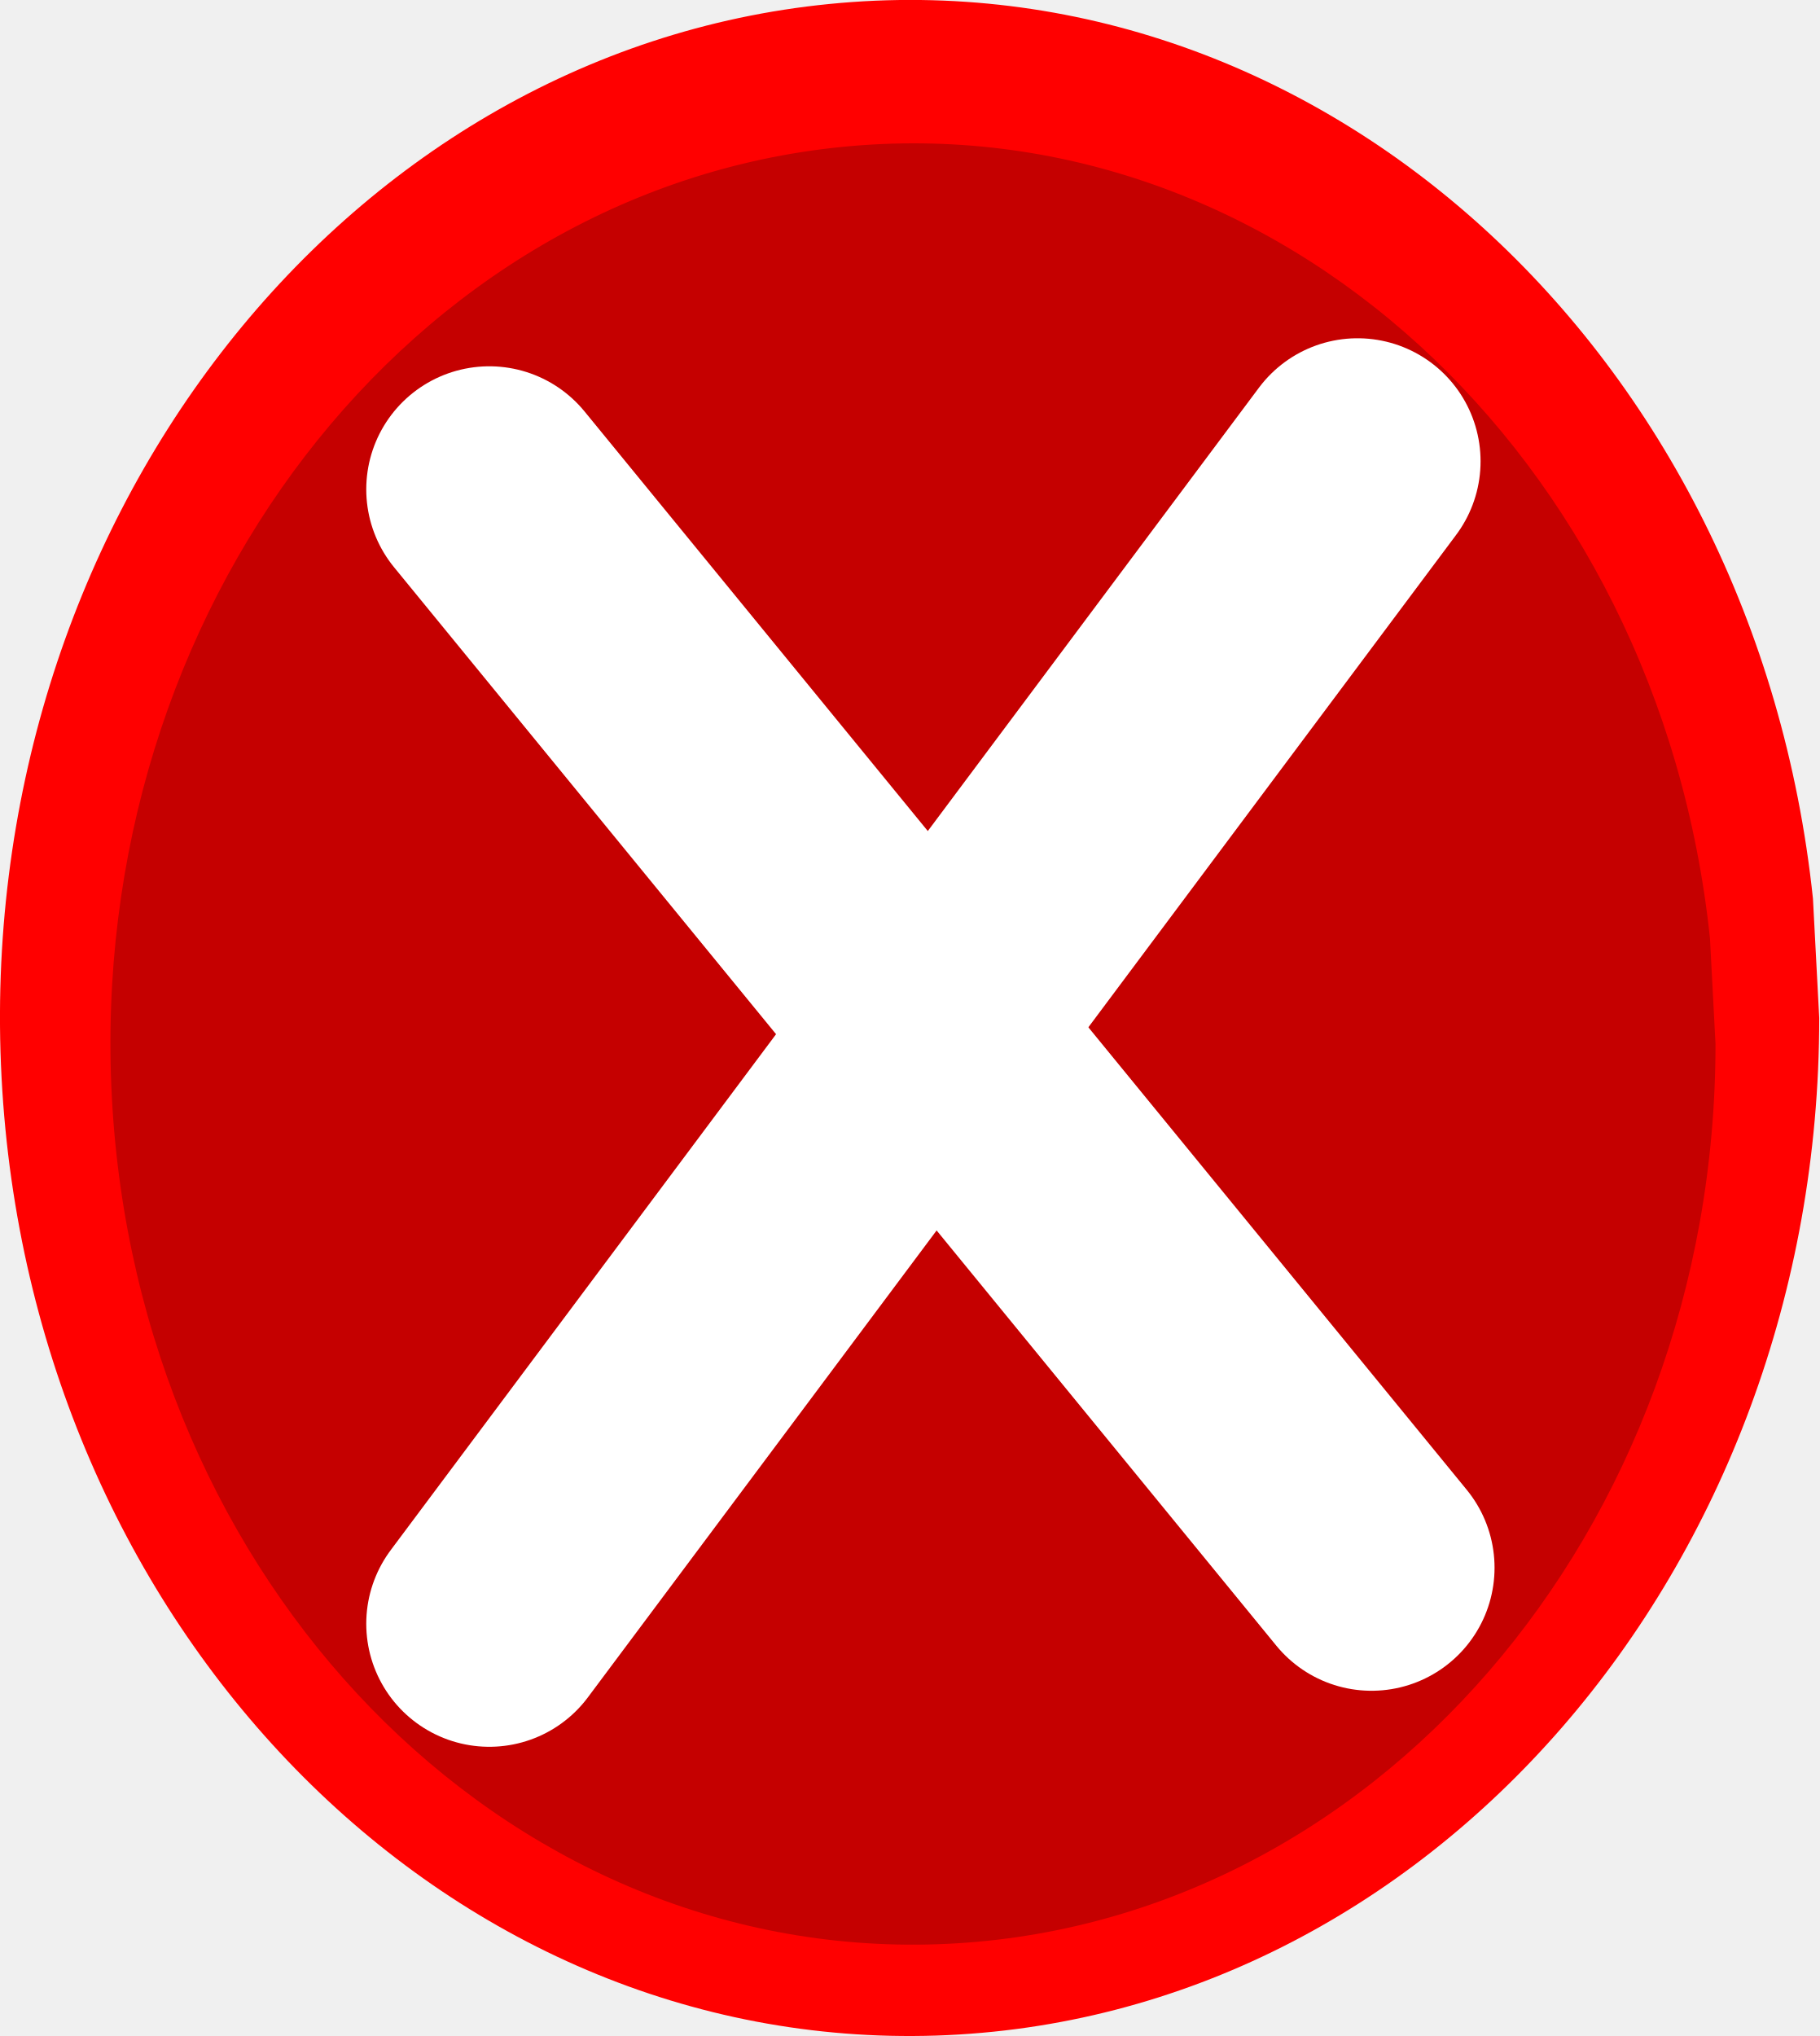
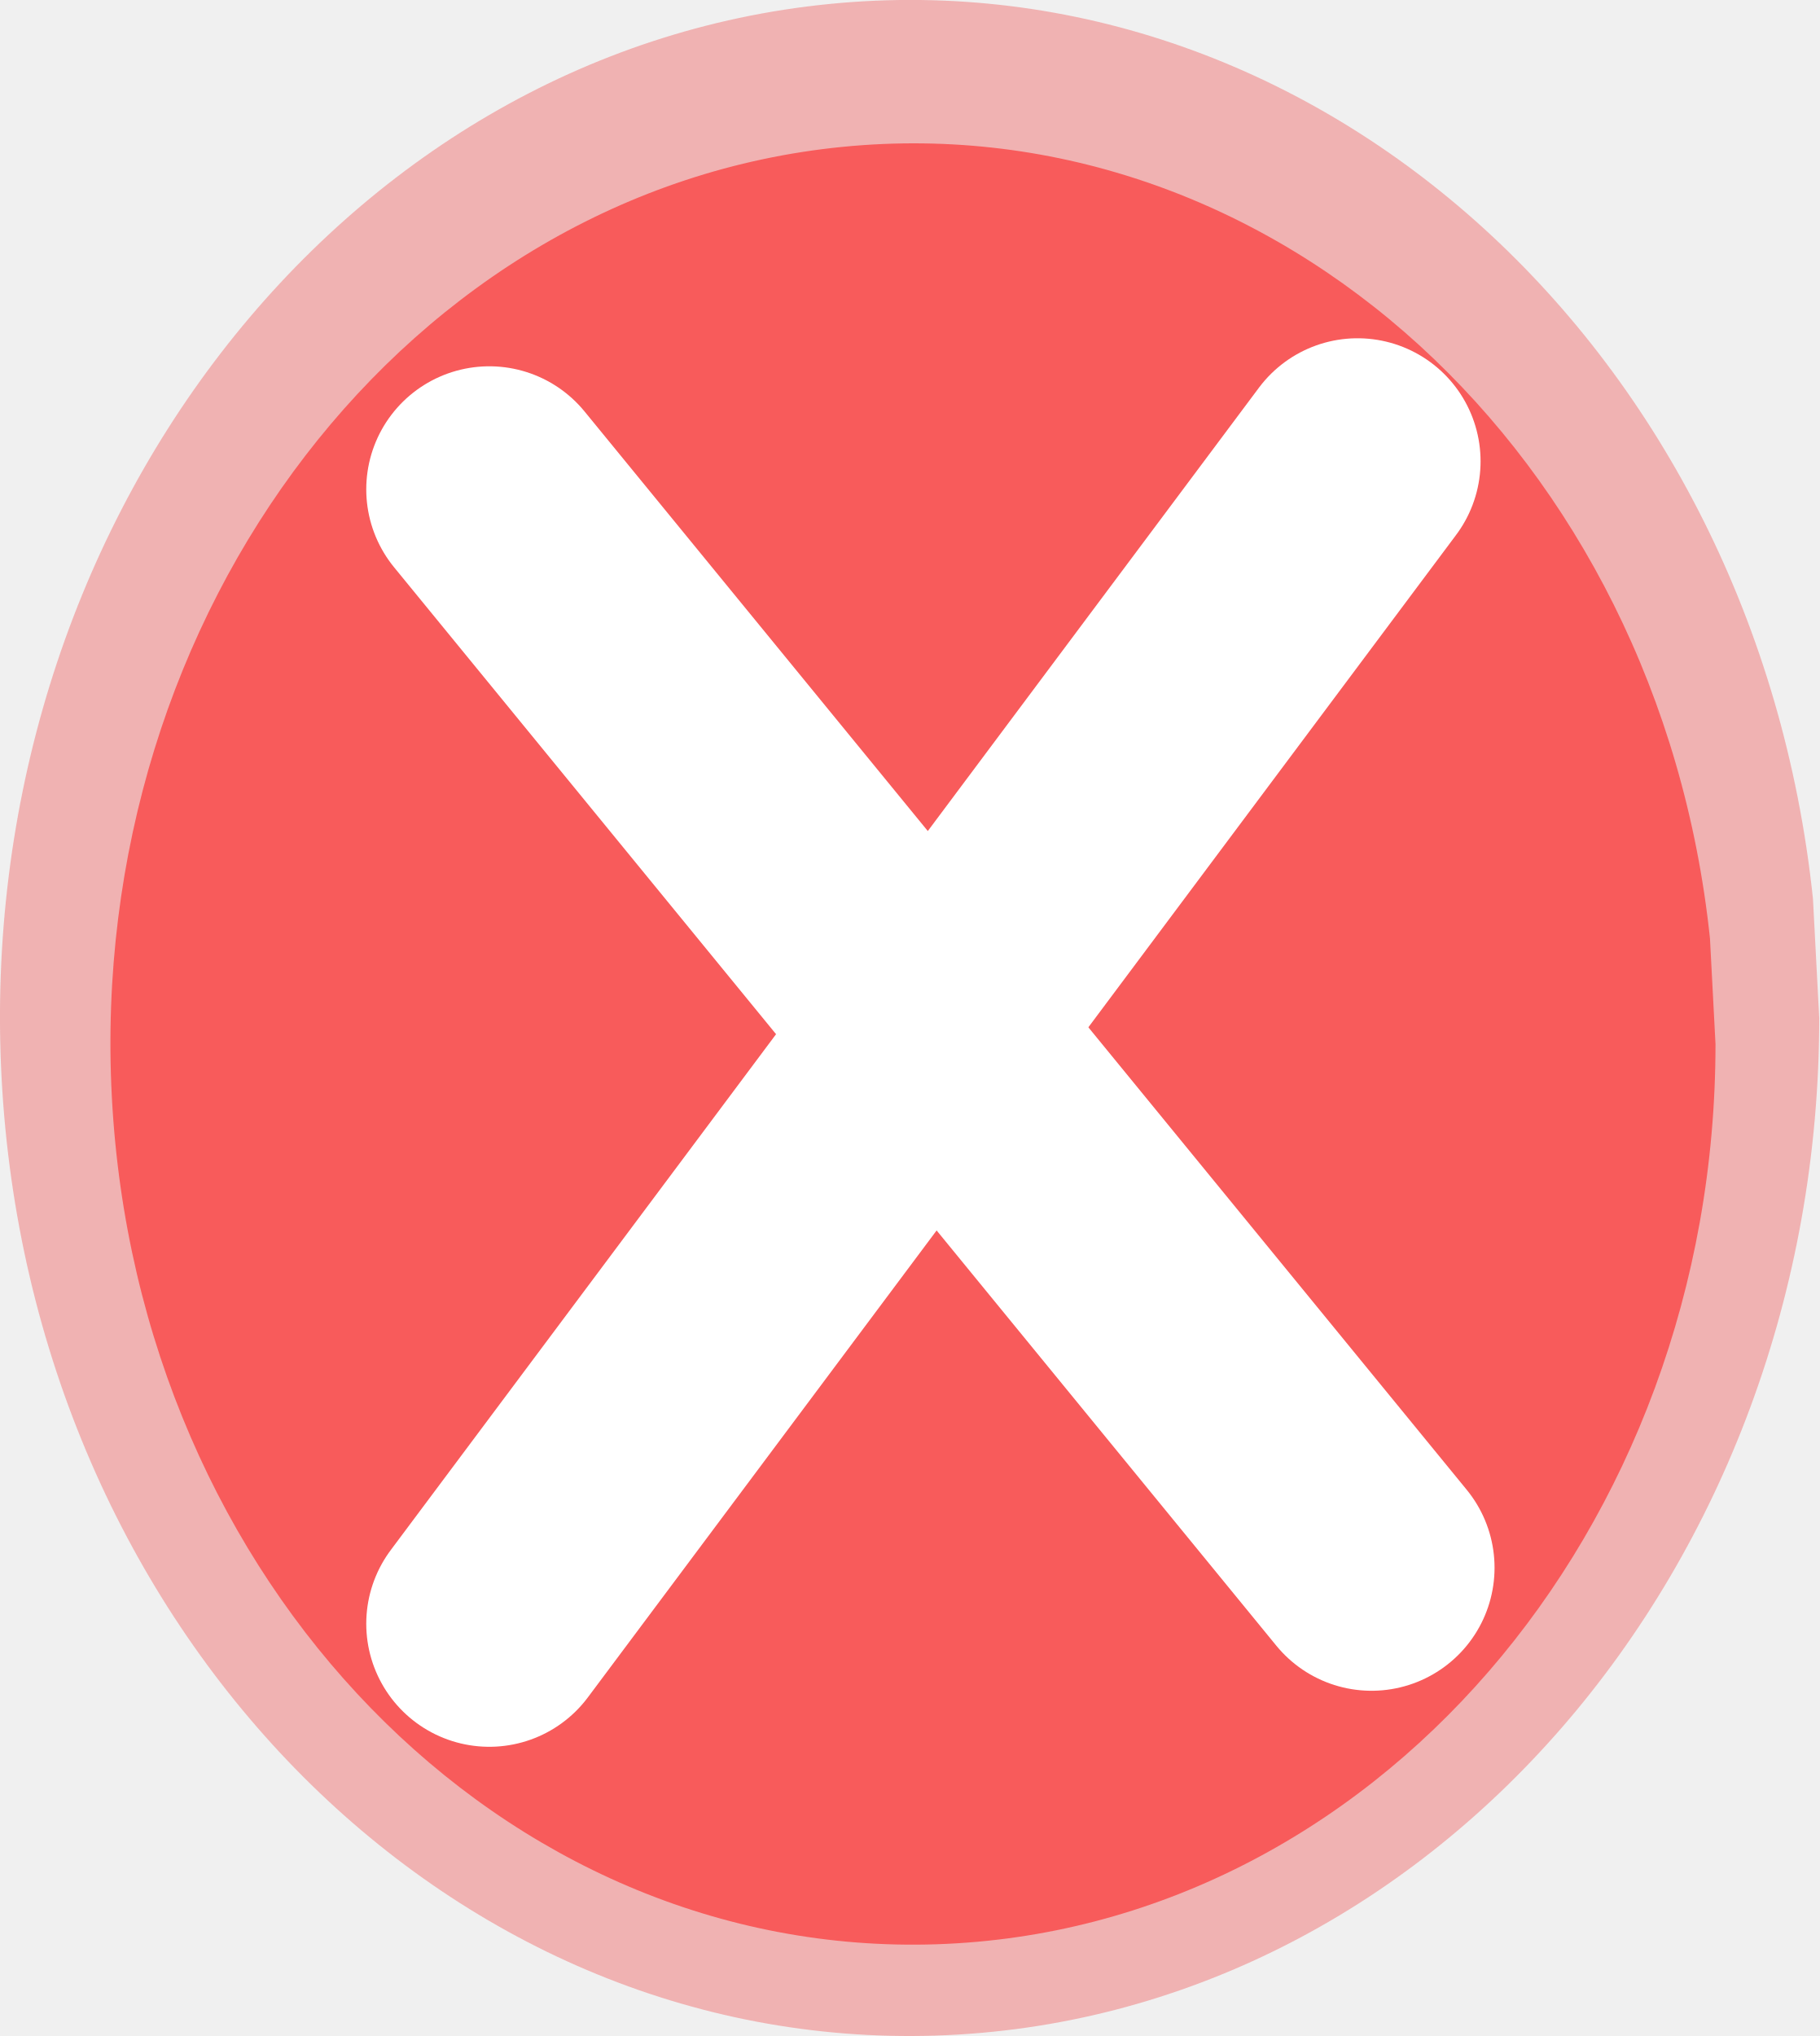
<svg xmlns="http://www.w3.org/2000/svg" width="54.266mm" height="60.726mm" viewBox="0 0 54.266 60.726" version="1.1" id="svg94096">
  <defs id="defs94093" />
  <g id="layer1">
-     <path style="opacity:1;fill:#ff0000;fill-opacity:1;stroke:none;stroke-width:1.34;stroke-linecap:round;stroke-linejoin:round;stroke-miterlimit:4;stroke-dasharray:none;stroke-opacity:1" id="path94202" d="M 54.266,30.363 A 27.133,30.363 0 0 1 27.93,60.713 27.133,30.363 0 0 1 0.047,32.146 27.133,30.363 0 0 1 24.744,0.118 27.133,30.363 0 0 1 54.079,26.802" />
-     <path style="opacity:1;fill:#c50000;fill-opacity:1;stroke:none;stroke-width:1.34;stroke-linecap:round;stroke-linejoin:round;stroke-miterlimit:4;stroke-dasharray:none;stroke-opacity:1" id="path94202-6" d="M 51.172,31.139 A 23.938,26.862 0 0 1 27.937,57.99 23.938,26.862 0 0 1 3.336,32.717 23.938,26.862 0 0 1 25.126,4.381 23.938,26.862 0 0 1 51.007,27.989" />
-     <path style="opacity:1;fill:#ffffff;fill-opacity:1;stroke:#ffffff;stroke-width:7.34;stroke-linecap:round;stroke-linejoin:round;stroke-miterlimit:4;stroke-dasharray:none;stroke-opacity:1" d="M 14.595,14.595 40.911,46.759" id="path94647" />
-     <path style="opacity:1;fill:#ffffff;fill-opacity:1;stroke:#ffffff;stroke-width:7.34;stroke-linecap:round;stroke-linejoin:round;stroke-miterlimit:4;stroke-dasharray:none;stroke-opacity:1" d="M 40.494,13.759 14.595,48.43" id="path94682" />
+     <path style="opacity:1;fill:#f18080;fill-opacity:0.548;stroke:none;stroke-width:1.34;stroke-linecap:round;stroke-linejoin:round;stroke-miterlimit:4;stroke-dasharray:none;stroke-opacity:1" id="path94202" d="M 54.266,30.363 A 27.133,30.363 0 0 1 27.93,60.713 27.133,30.363 0 0 1 0.047,32.146 27.133,30.363 0 0 1 24.744,0.118 27.133,30.363 0 0 1 54.079,26.802" />
+     <path style="opacity:1;fill:#ff1414;fill-opacity:0.55;stroke:none;stroke-width:1.34;stroke-linecap:round;stroke-linejoin:round;stroke-miterlimit:4;stroke-dasharray:none;stroke-opacity:1" id="path94202-6" d="M 51.172,31.139 A 23.938,26.862 0 0 1 27.937,57.99 23.938,26.862 0 0 1 3.336,32.717 23.938,26.862 0 0 1 25.126,4.381 23.938,26.862 0 0 1 51.007,27.989" />
+     <path style="opacity:1;fill:#f18080;fill-opacity:0.499;stroke:#ffffff;stroke-width:7.34;stroke-linecap:round;stroke-linejoin:round;stroke-miterlimit:4;stroke-dasharray:none;stroke-opacity:1" d="M 14.595,14.595 40.911,46.759" id="path94647" />
+     <path style="opacity:1;fill:#f18080;fill-opacity:0.55;stroke:#ffffff;stroke-width:7.34;stroke-linecap:round;stroke-linejoin:round;stroke-miterlimit:4;stroke-dasharray:none;stroke-opacity:1" d="M 40.494,13.759 14.595,48.43" id="path94682" />
  </g>
</svg>
